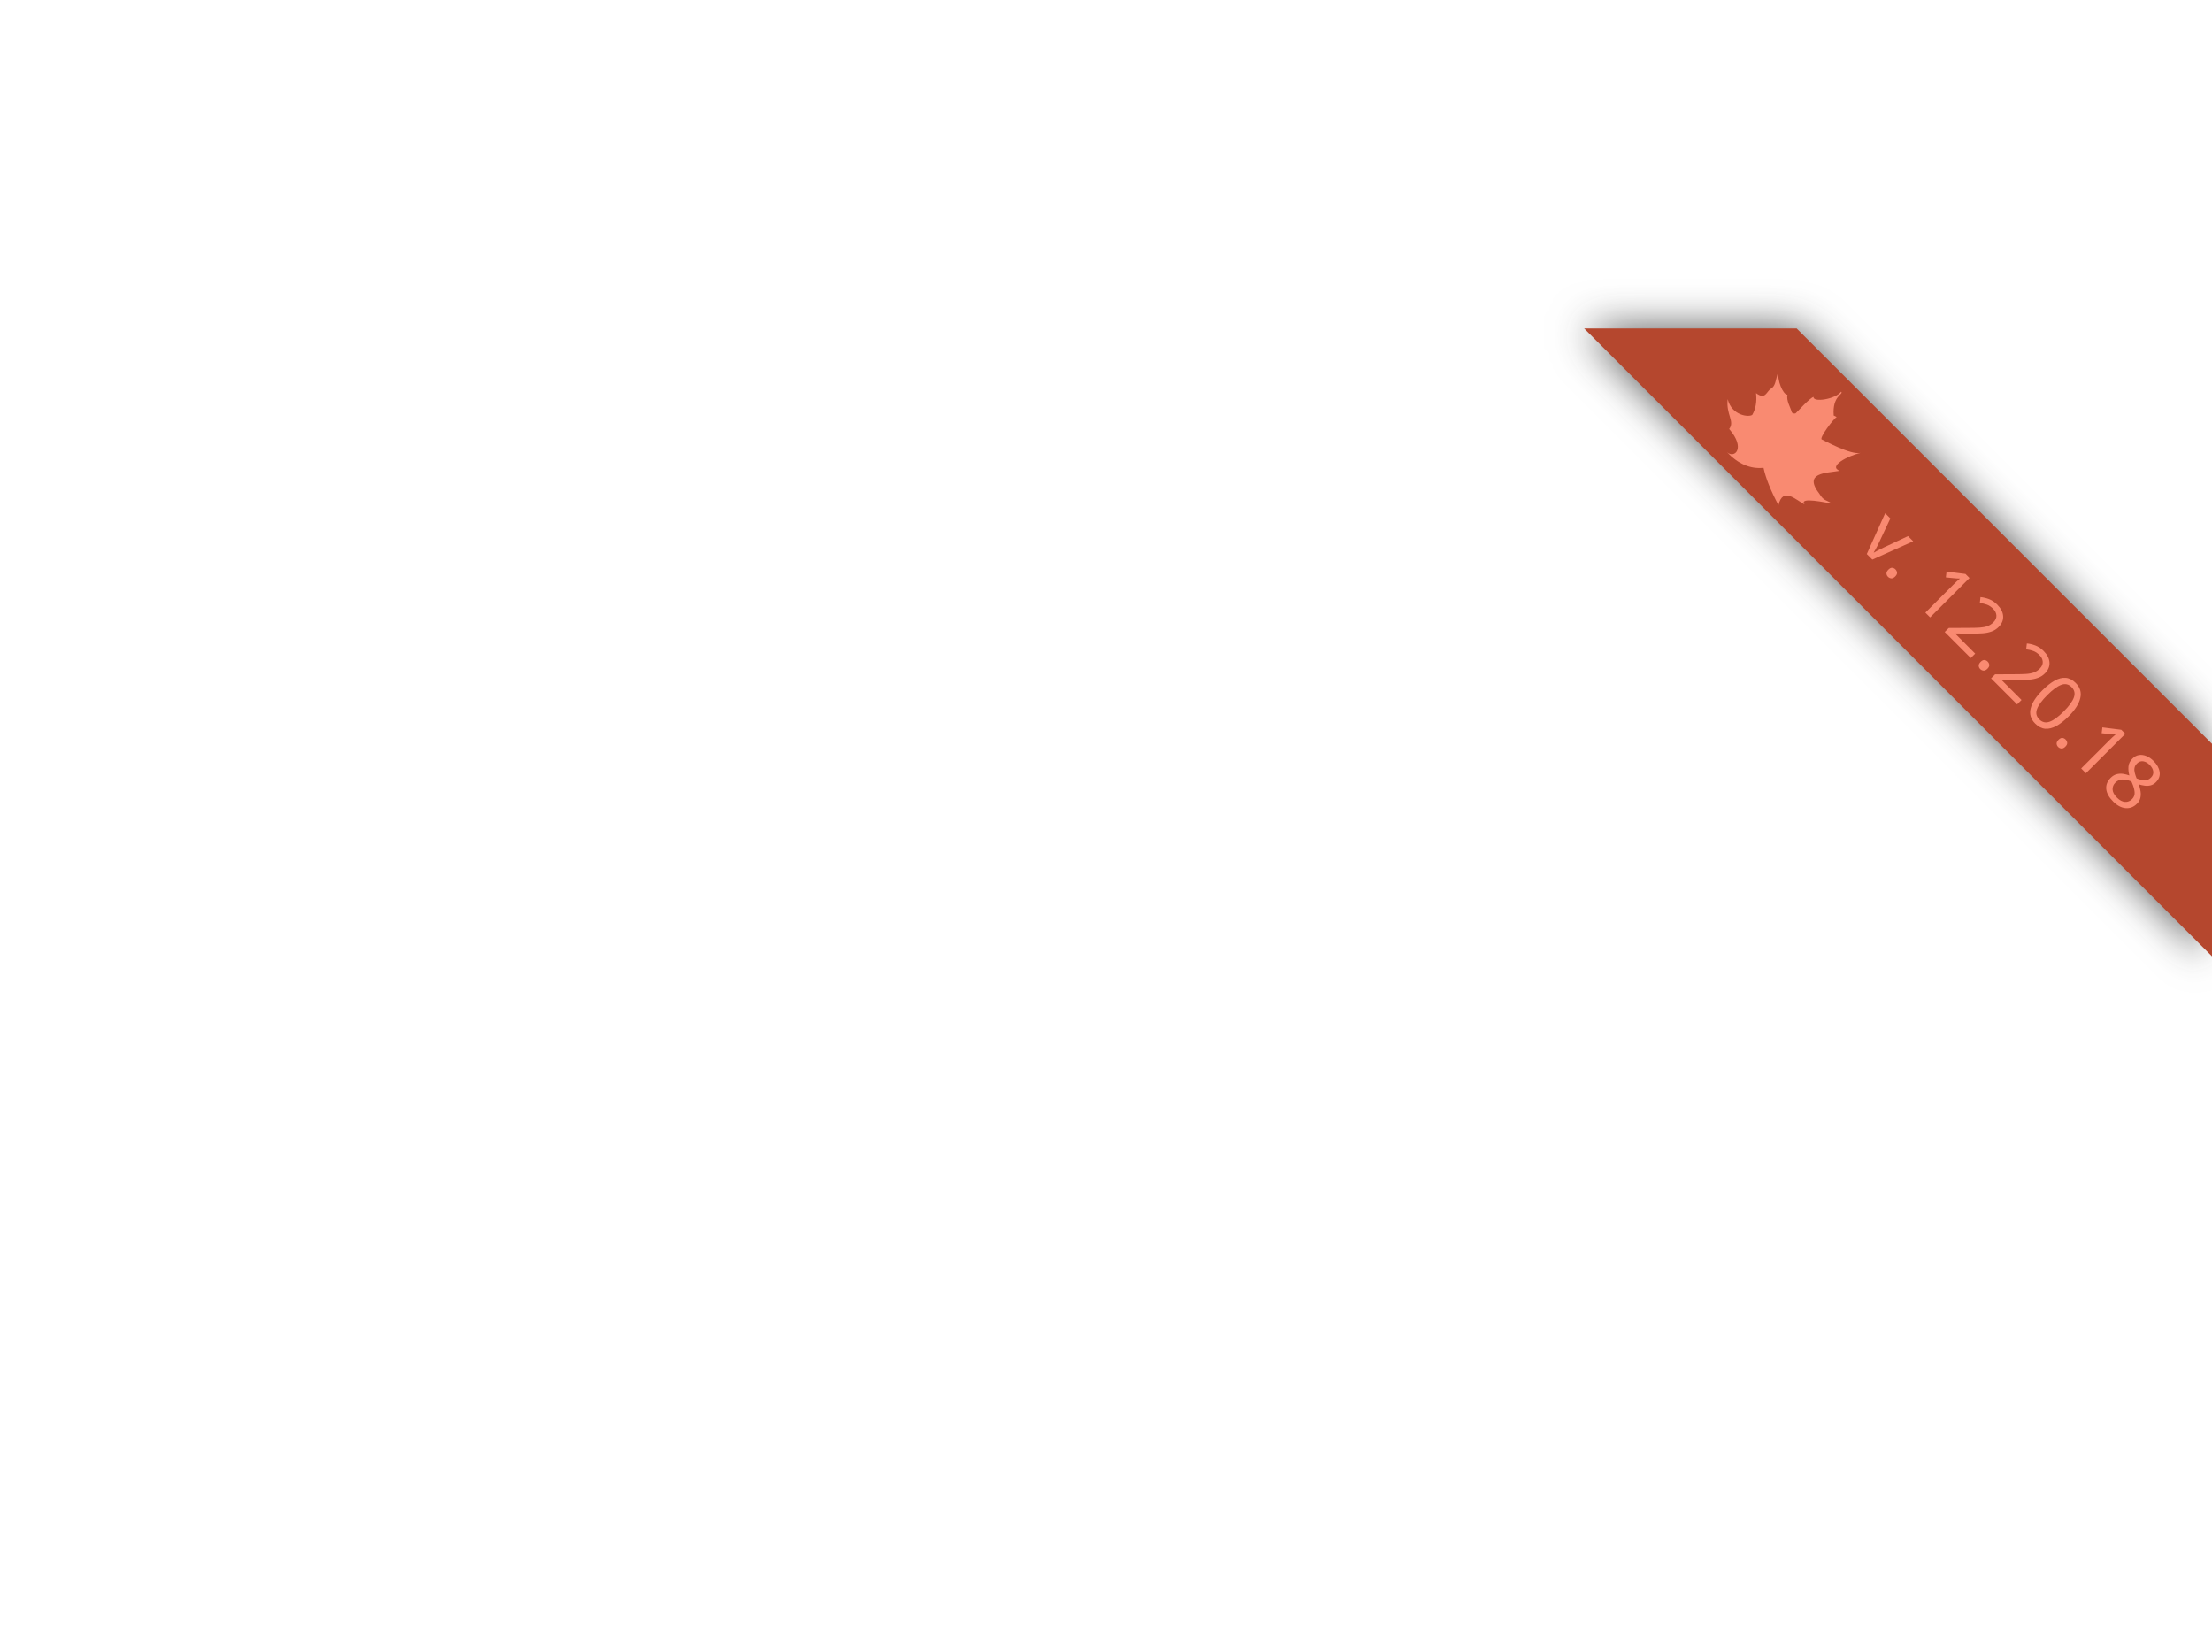
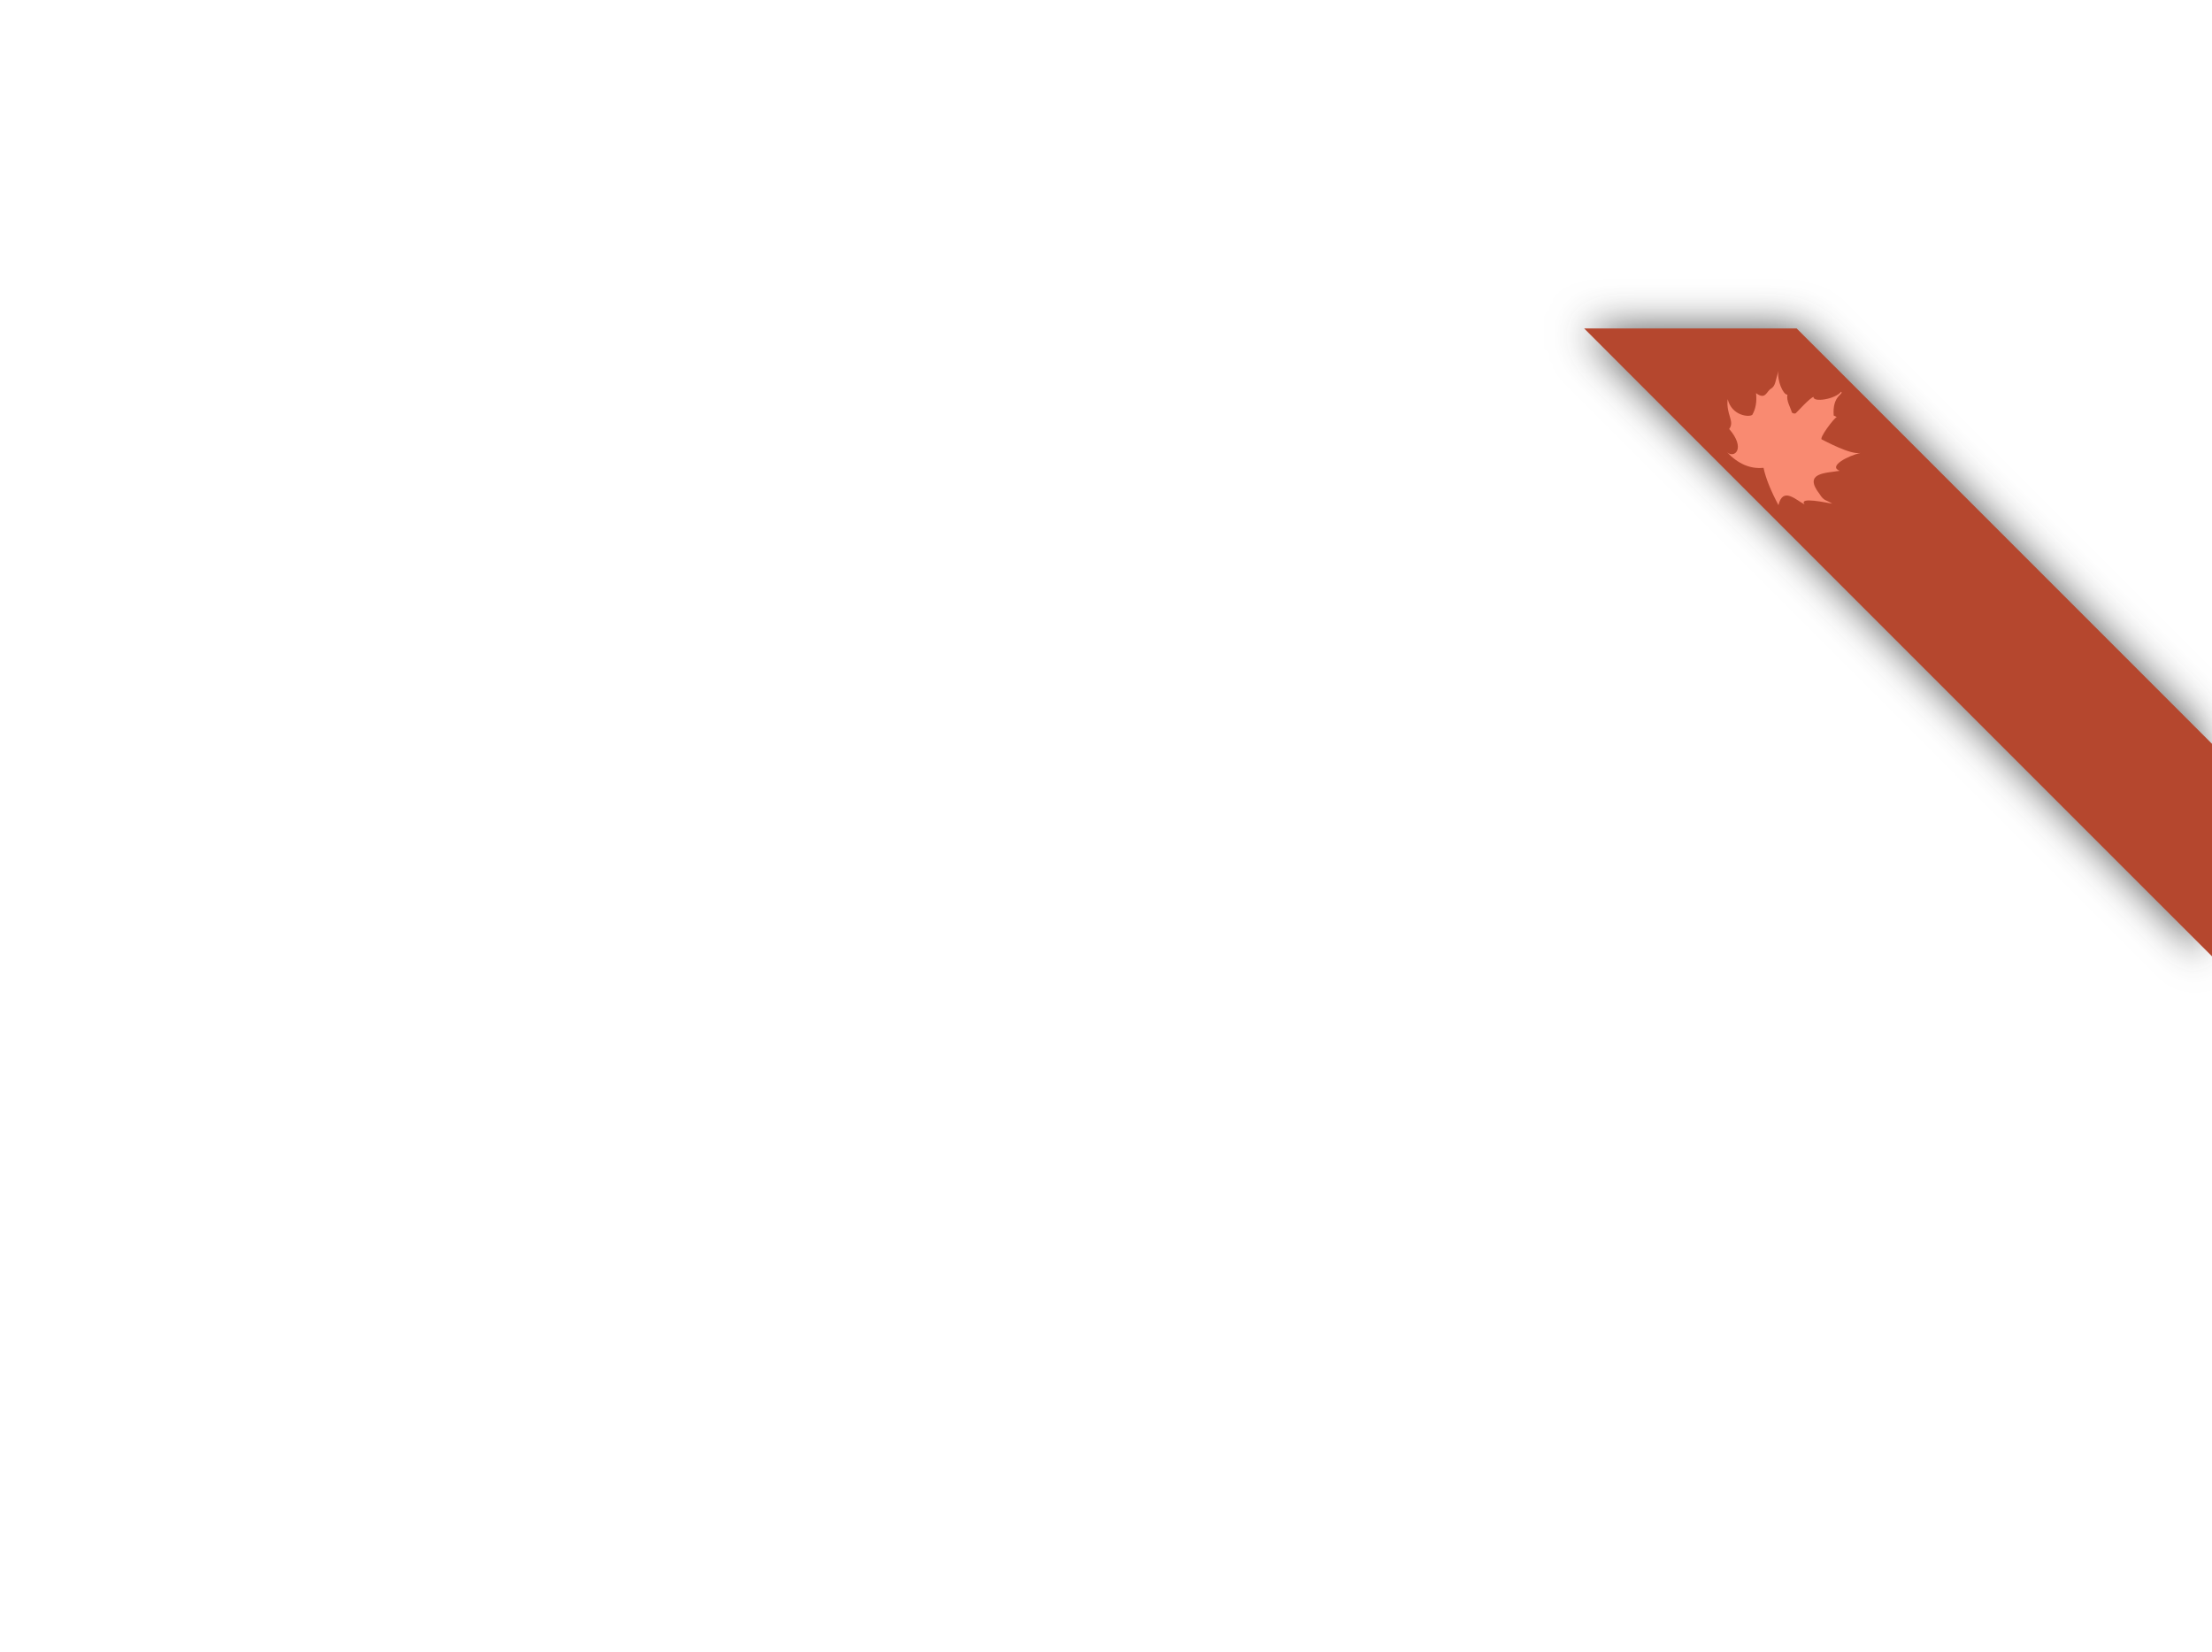
<svg xmlns="http://www.w3.org/2000/svg" style="isolation:isolate" viewBox="0 -34 229 171" width="100%" height="100%">
  <defs>
    <filter id="P41FgFl0JeO0H074KvhlX5ySbJnv6MTD" x="-200%" y="-200%" width="400%" height="400%" filterUnits="objectBoundingBox" color-interpolation-filters="sRGB">
      <feGaussianBlur in="SourceGraphic" stdDeviation="2.147" />
      <feOffset dx="0" dy="0" result="pf_100_offsetBlur" />
      <feFlood flood-color="#121212" flood-opacity="0.74" />
      <feComposite in2="pf_100_offsetBlur" operator="in" result="pf_100_dropShadow" />
      <feBlend in="SourceGraphic" in2="pf_100_dropShadow" mode="normal" />
    </filter>
  </defs>
  <g filter="url(#P41FgFl0JeO0H074KvhlX5ySbJnv6MTD)">
    <path id="tab" d=" M 164 0 L 229 65 L 229 43 L 186 0 L 164 0 Z " fill="rgb(181,71,46)" />
  </g>
-   <g transform="matrix(0.119,0.119,-0.119,0.119,197.584,16.712)">
-     <text id="version" transform="matrix(1,0,0,1,0,46.078)" style="font-family:'Nova Flat';font-weight:400;font-size:48px;font-style:normal;fill:#f98a71;stroke:none;-webkit-user-select:none;">v. 12.20.18</text>
-   </g>
  <g>
    <path id="leaf" d=" M 182.571 14.429 Q 180.521 14.639 178.783 12.806 C 179.553 13.511 180.77 12.43 179.015 10.41 C 179.624 9.619 178.668 8.904 178.86 7.318 C 179.282 9.053 181.097 9.213 181.411 8.941 Q 181.94 8.017 181.798 6.699 C 182.795 7.435 182.863 6.516 183.344 6.235 C 183.824 5.954 183.801 5.4 184.117 4.38 C 183.94 5.34 184.601 6.896 185.044 6.854 C 184.914 7.508 185.369 8.162 185.508 8.709 C 185.722 8.851 185.806 8.811 185.895 8.786 C 186.02 8.7 187.315 7.217 187.75 7.086 C 187.672 7.69 190.006 7.336 190.61 6.545 C 190.898 6.841 189.672 6.92 189.837 9.018 C 189.916 9.053 190.045 9.105 190.146 9.173 C 189.807 9.352 188.309 11.364 188.6 11.492 C 188.891 11.62 191.615 13.128 192.62 12.883 C 191.286 13.192 189.232 14.275 190.455 14.739 C 188.998 14.982 186.649 14.92 188.368 17.135 C 188.841 17.903 189.049 17.721 189.682 18.14 C 189.133 18.057 186.161 17.387 186.822 18.217 C 185.944 17.78 184.569 16.341 184.117 18.294 Q 182.911 16.028 182.571 14.429 Z " fill="rgb(249,138,113)" />
  </g>
</svg>
